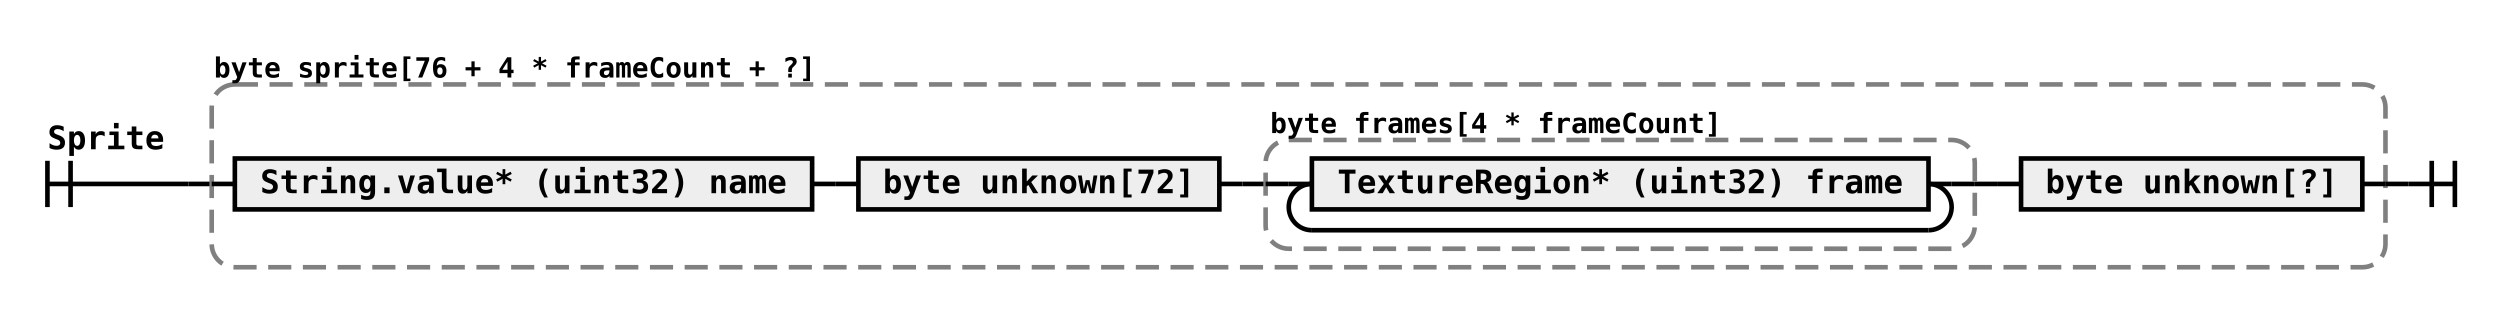
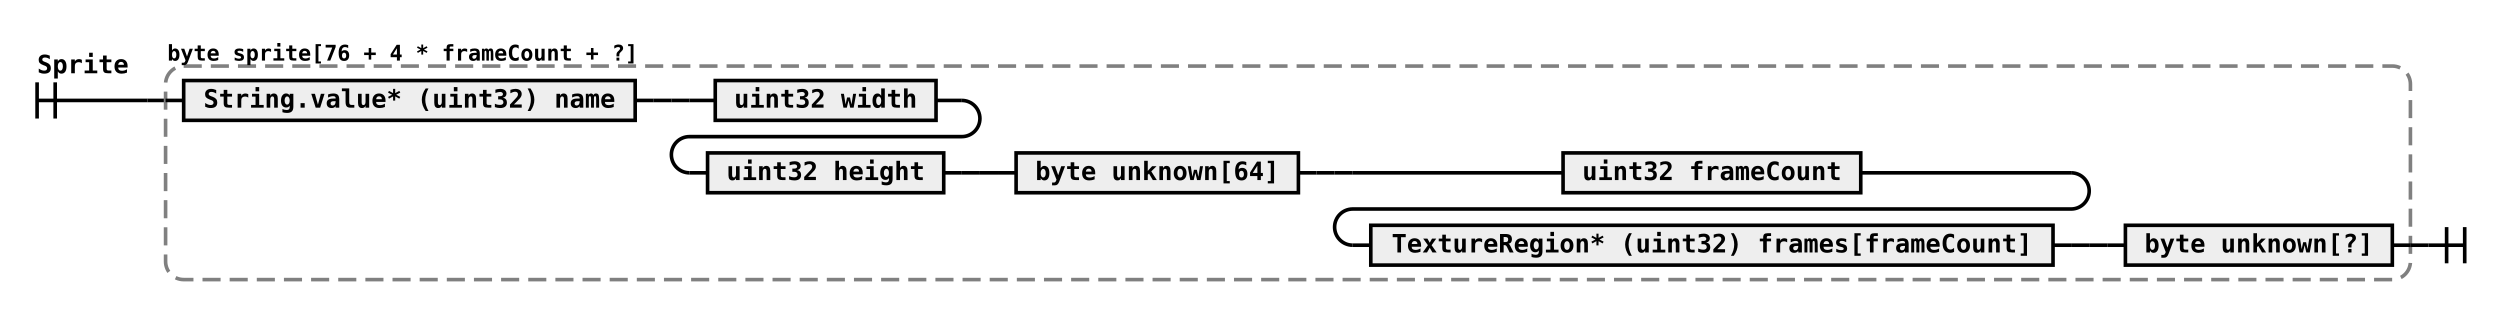
- <svg xmlns="http://www.w3.org/2000/svg" class="railroad-diagram" height="135" viewBox="0 0 1080.5 135" width="1080.5">
+ <svg xmlns="http://www.w3.org/2000/svg" class="railroad-diagram" height="174" viewBox="0 0 1381.5 174" width="1381.5">
  <g transform="translate(.5 .5)">
    <style>/*  */
svg.railroad-diagram {
    background-color: rgba(0, 0, 0, 0);
}

svg.railroad-diagram path {
    stroke-width: 2;
    stroke: #000000;
    fill: rgba(0, 0, 0, 0);
}

svg.railroad-diagram text {
    font-weight: bold;
    font-size: 14px;
    font-family: "Fira Code", "Fira Mono", monospace;
    text-anchor: middle;
}

svg.railroad-diagram text.label {
    text-anchor: start;
}

svg.railroad-diagram text.comment {
    font-size: 12px;
    font-family: "Fira Code", "Fira Mono", monospace;
    text-anchor: middle;
}

svg.railroad-diagram rect {
    stroke-width: 2;
    stroke: #000000;
    fill: #eeeeee;
}

svg.railroad-diagram rect.group-box {
    stroke: #808080;
    stroke-dasharray: 10 5;
    fill: none;
}

/*  */
</style>
    <g>
-       <path d="M20 69v20m10 -20v20m-10 -10h61.0" />
-       <text style="text-anchor:start" x="20" y="64">Sprite</text>
+       <path d="M20 45v20m10 -20v20m-10 -10h61.0" />
+       <text style="text-anchor:start" x="20" y="40">Sprite</text>
    </g>
-     <path d="M81.0 79h10" />
+     <path d="M81.0 55h10" />
    <g>
-       <path d="M91.0 79h0.0" />
-       <path d="M1030.5 79h0.0" />
-       <rect class="group-box" height="79" rx="10" ry="10" width="939.5" x="91.0" y="36" />
+       <path d="M91.0 55h0.0" />
+       <path d="M1331.5 135h0.0" />
+       <rect class="group-box" height="118" rx="10" ry="10" width="1240.5" x="91.0" y="36" />
      <g>
-         <path d="M91.0 79h10.0" />
-         <path d="M1020.5 79h10.0" />
+         <path d="M91.0 55h10.0" />
+         <path d="M1321.5 135h10.0" />
+         <g class="non-terminal ">
+           <path d="M101.0 55h0.0" />
+           <path d="M350.5 55h0.0" />
+           <rect height="22" width="249.5" x="101.0" y="44" />
+           <text x="225.75" y="59">String.value* (uint32) name</text>
+         </g>
+         <path d="M350.5 55h10" />
+         <path d="M360.5 55h10" />
        <g>
-           <path d="M101.0 79h0.0" />
-           <path d="M350.5 79h0.0" />
+           <path d="M370.5 55h0.0" />
+           <path d="M370.5 55h10" />
          <g class="non-terminal ">
-             <path d="M101.0 79h0.0" />
-             <path d="M350.5 79h0.0" />
-             <rect height="22" width="249.5" x="101.0" y="68" />
-             <text x="225.75" y="83">String.value* (uint32) name</text>
+             <path d="M380.5 55h14.25" />
+             <path d="M516.75 55h14.25" />
+             <rect height="22" width="122.0" x="394.75" y="44" />
+             <text x="455.75" y="59">uint32 width</text>
          </g>
+           <path d="M531.0 55a10 10 0 0 1 10 10v0a10 10 0 0 1 -10 10h-150.5a10 10 0 0 0 -10 10v0a10 10 0 0 0 10 10" />
+           <g class="non-terminal ">
+             <path d="M380.5 95h10.0" />
+             <path d="M521.0 95h10.0" />
+             <rect height="22" width="130.5" x="390.5" y="84" />
+             <text x="455.75" y="99">uint32 height</text>
+           </g>
+           <path d="M531.0 95h10" />
+           <path d="M541.0 95h0.0" />
        </g>
-         <path d="M350.5 79h10" />
-         <path d="M360.5 79h10" />
+         <path d="M541.0 95h10" />
+         <path d="M551.0 95h10" />
        <g class="non-terminal ">
-           <path d="M370.5 79h0.0" />
-           <path d="M526.5 79h0.0" />
-           <rect height="22" width="156.0" x="370.5" y="68" />
-           <text x="448.5" y="83">byte unknown[72]</text>
+           <path d="M561.0 95h0.0" />
+           <path d="M717.0 95h0.0" />
+           <rect height="22" width="156.0" x="561.0" y="84" />
+           <text x="639.0" y="99">byte unknown[64]</text>
        </g>
-         <path d="M526.5 79h10" />
-         <path d="M536.5 79h10" />
+         <path d="M717.0 95h10" />
+         <path d="M727.0 95h10" />
        <g>
-           <path d="M546.5 79h0.0" />
-           <path d="M853.0 79h0.0" />
-           <rect class="group-box" height="47" rx="10" ry="10" width="306.5" x="546.5" y="60" />
-           <g>
-             <path d="M546.5 79h10.0" />
-             <path d="M843.0 79h10.0" />
-             <path d="M556.5 79h10" />
-             <g class="non-terminal ">
-               <path d="M566.5 79h0.0" />
-               <path d="M833.0 79h0.0" />
-               <rect height="22" width="266.5" x="566.5" y="68" />
-               <text x="699.75" y="83">TextureRegion* (uint32) frame</text>
-             </g>
-             <path d="M833.0 79h10" />
-             <path d="M566.5 79a10 10 0 0 0 -10 10v0a10 10 0 0 0 10 10" />
-             <g>
-               <path d="M566.5 99h266.5" />
-             </g>
-             <path d="M833.0 99a10 10 0 0 0 10 -10v0a10 10 0 0 0 -10 -10" />
+           <path d="M737.0 95h0.0" />
+           <path d="M737.0 95h10" />
+           <g class="non-terminal ">
+             <path d="M747.0 95h116.25" />
+             <path d="M1027.75 95h116.25" />
+             <rect height="22" width="164.5" x="863.25" y="84" />
+             <text x="945.5" y="99">uint32 frameCount</text>
          </g>
+           <path d="M1144.0 95a10 10 0 0 1 10 10v0a10 10 0 0 1 -10 10h-397.0a10 10 0 0 0 -10 10v0a10 10 0 0 0 10 10" />
          <g class="non-terminal ">
-             <path d="M546.5 52h0.0" />
-             <path d="M745.5 52h0.0" />
-             <text class="comment" x="646.0" y="57">byte frames[4 * frameCount]</text>
+             <path d="M747.0 135h10.0" />
+             <path d="M1134.0 135h10.0" />
+             <rect height="22" width="377.0" x="757.0" y="124" />
+             <text x="945.5" y="139">TextureRegion* (uint32) frames[frameCount]</text>
          </g>
+           <path d="M1144.0 135h10" />
+           <path d="M1154.0 135h0.0" />
        </g>
-         <path d="M853.0 79h10" />
-         <path d="M863.0 79h10" />
+         <path d="M1154.0 135h10" />
+         <path d="M1164.0 135h10" />
        <g class="non-terminal ">
-           <path d="M873.0 79h0.0" />
-           <path d="M1020.5 79h0.0" />
-           <rect height="22" width="147.5" x="873.0" y="68" />
-           <text x="946.75" y="83">byte unknown[?]</text>
+           <path d="M1174.0 135h0.0" />
+           <path d="M1321.5 135h0.0" />
+           <rect height="22" width="147.5" x="1174.0" y="124" />
+           <text x="1247.75" y="139">byte unknown[?]</text>
        </g>
      </g>
      <g class="non-terminal ">
        <path d="M91.0 28h0.0" />
        <path d="M353.0 28h0.0" />
        <text class="comment" x="222.0" y="33">byte sprite[76 + 4 * frameCount + ?]</text>
      </g>
    </g>
-     <path d="M1030.5 79h10" />
-     <path d="M 1040.5 79 h 20 m -10 -10 v 20 m 10 -20 v 20" />
+     <path d="M1331.5 135h10" />
+     <path d="M 1341.5 135 h 20 m -10 -10 v 20 m 10 -20 v 20" />
  </g>
</svg>
